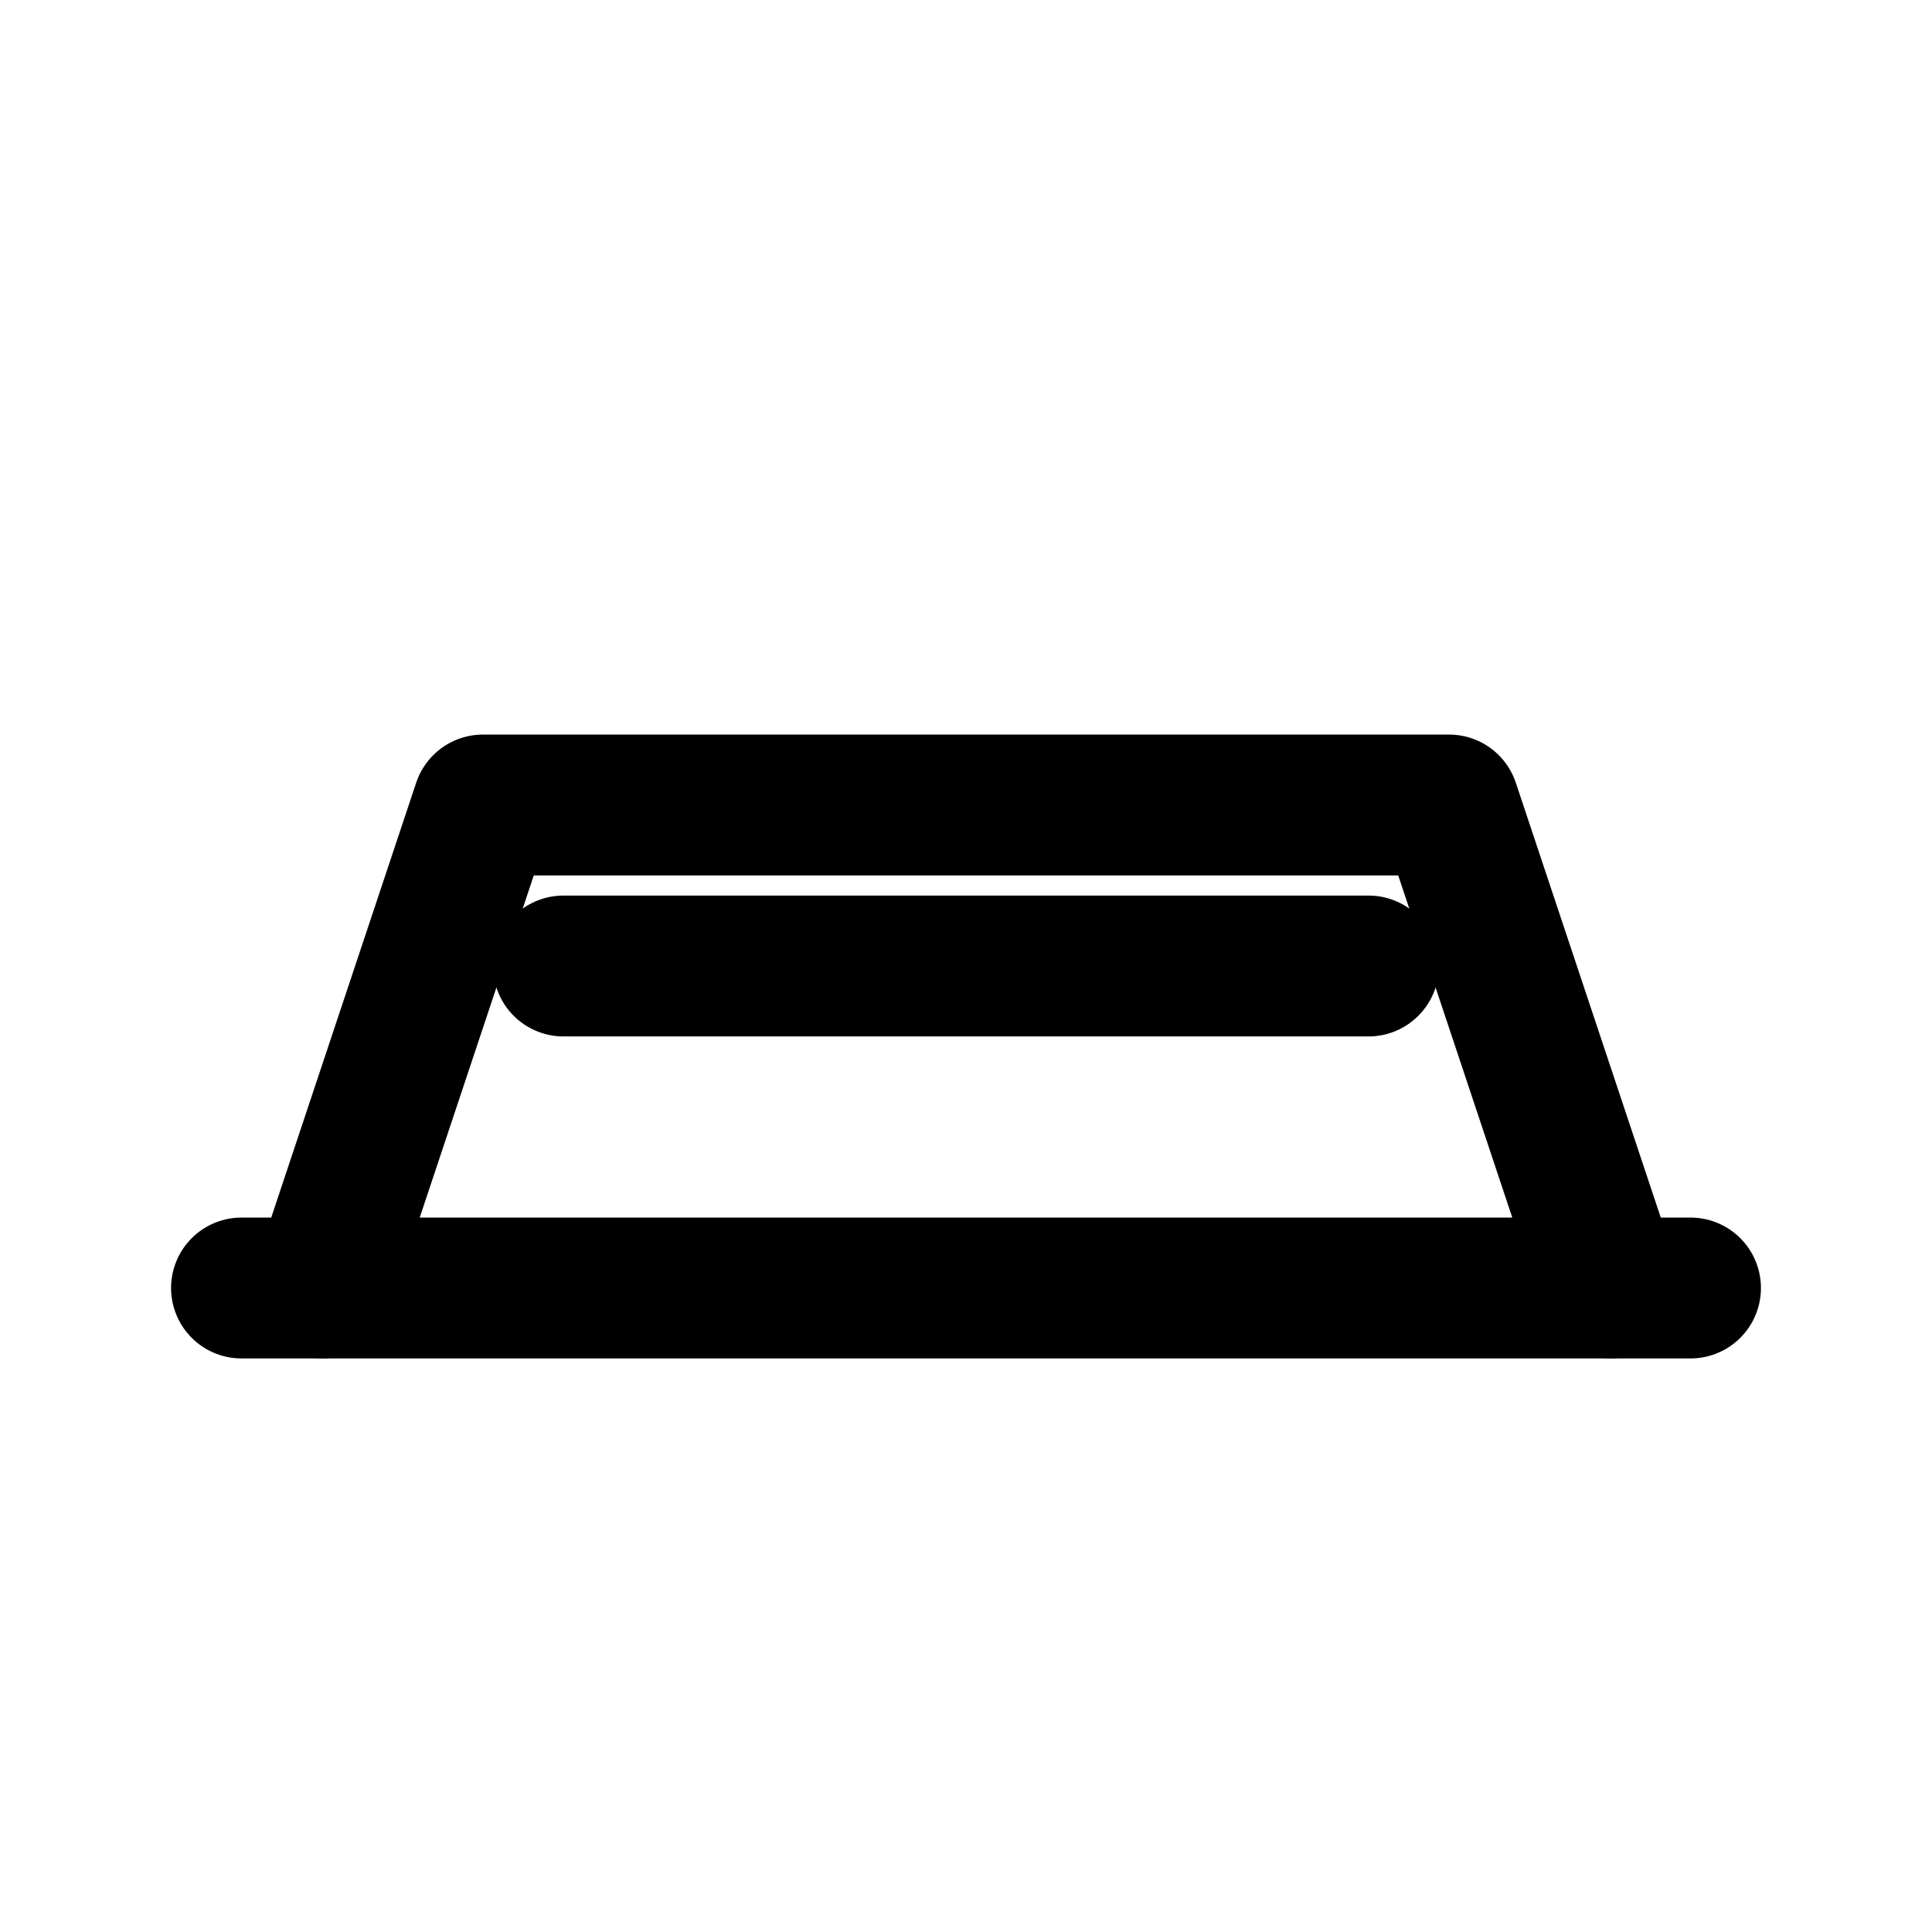
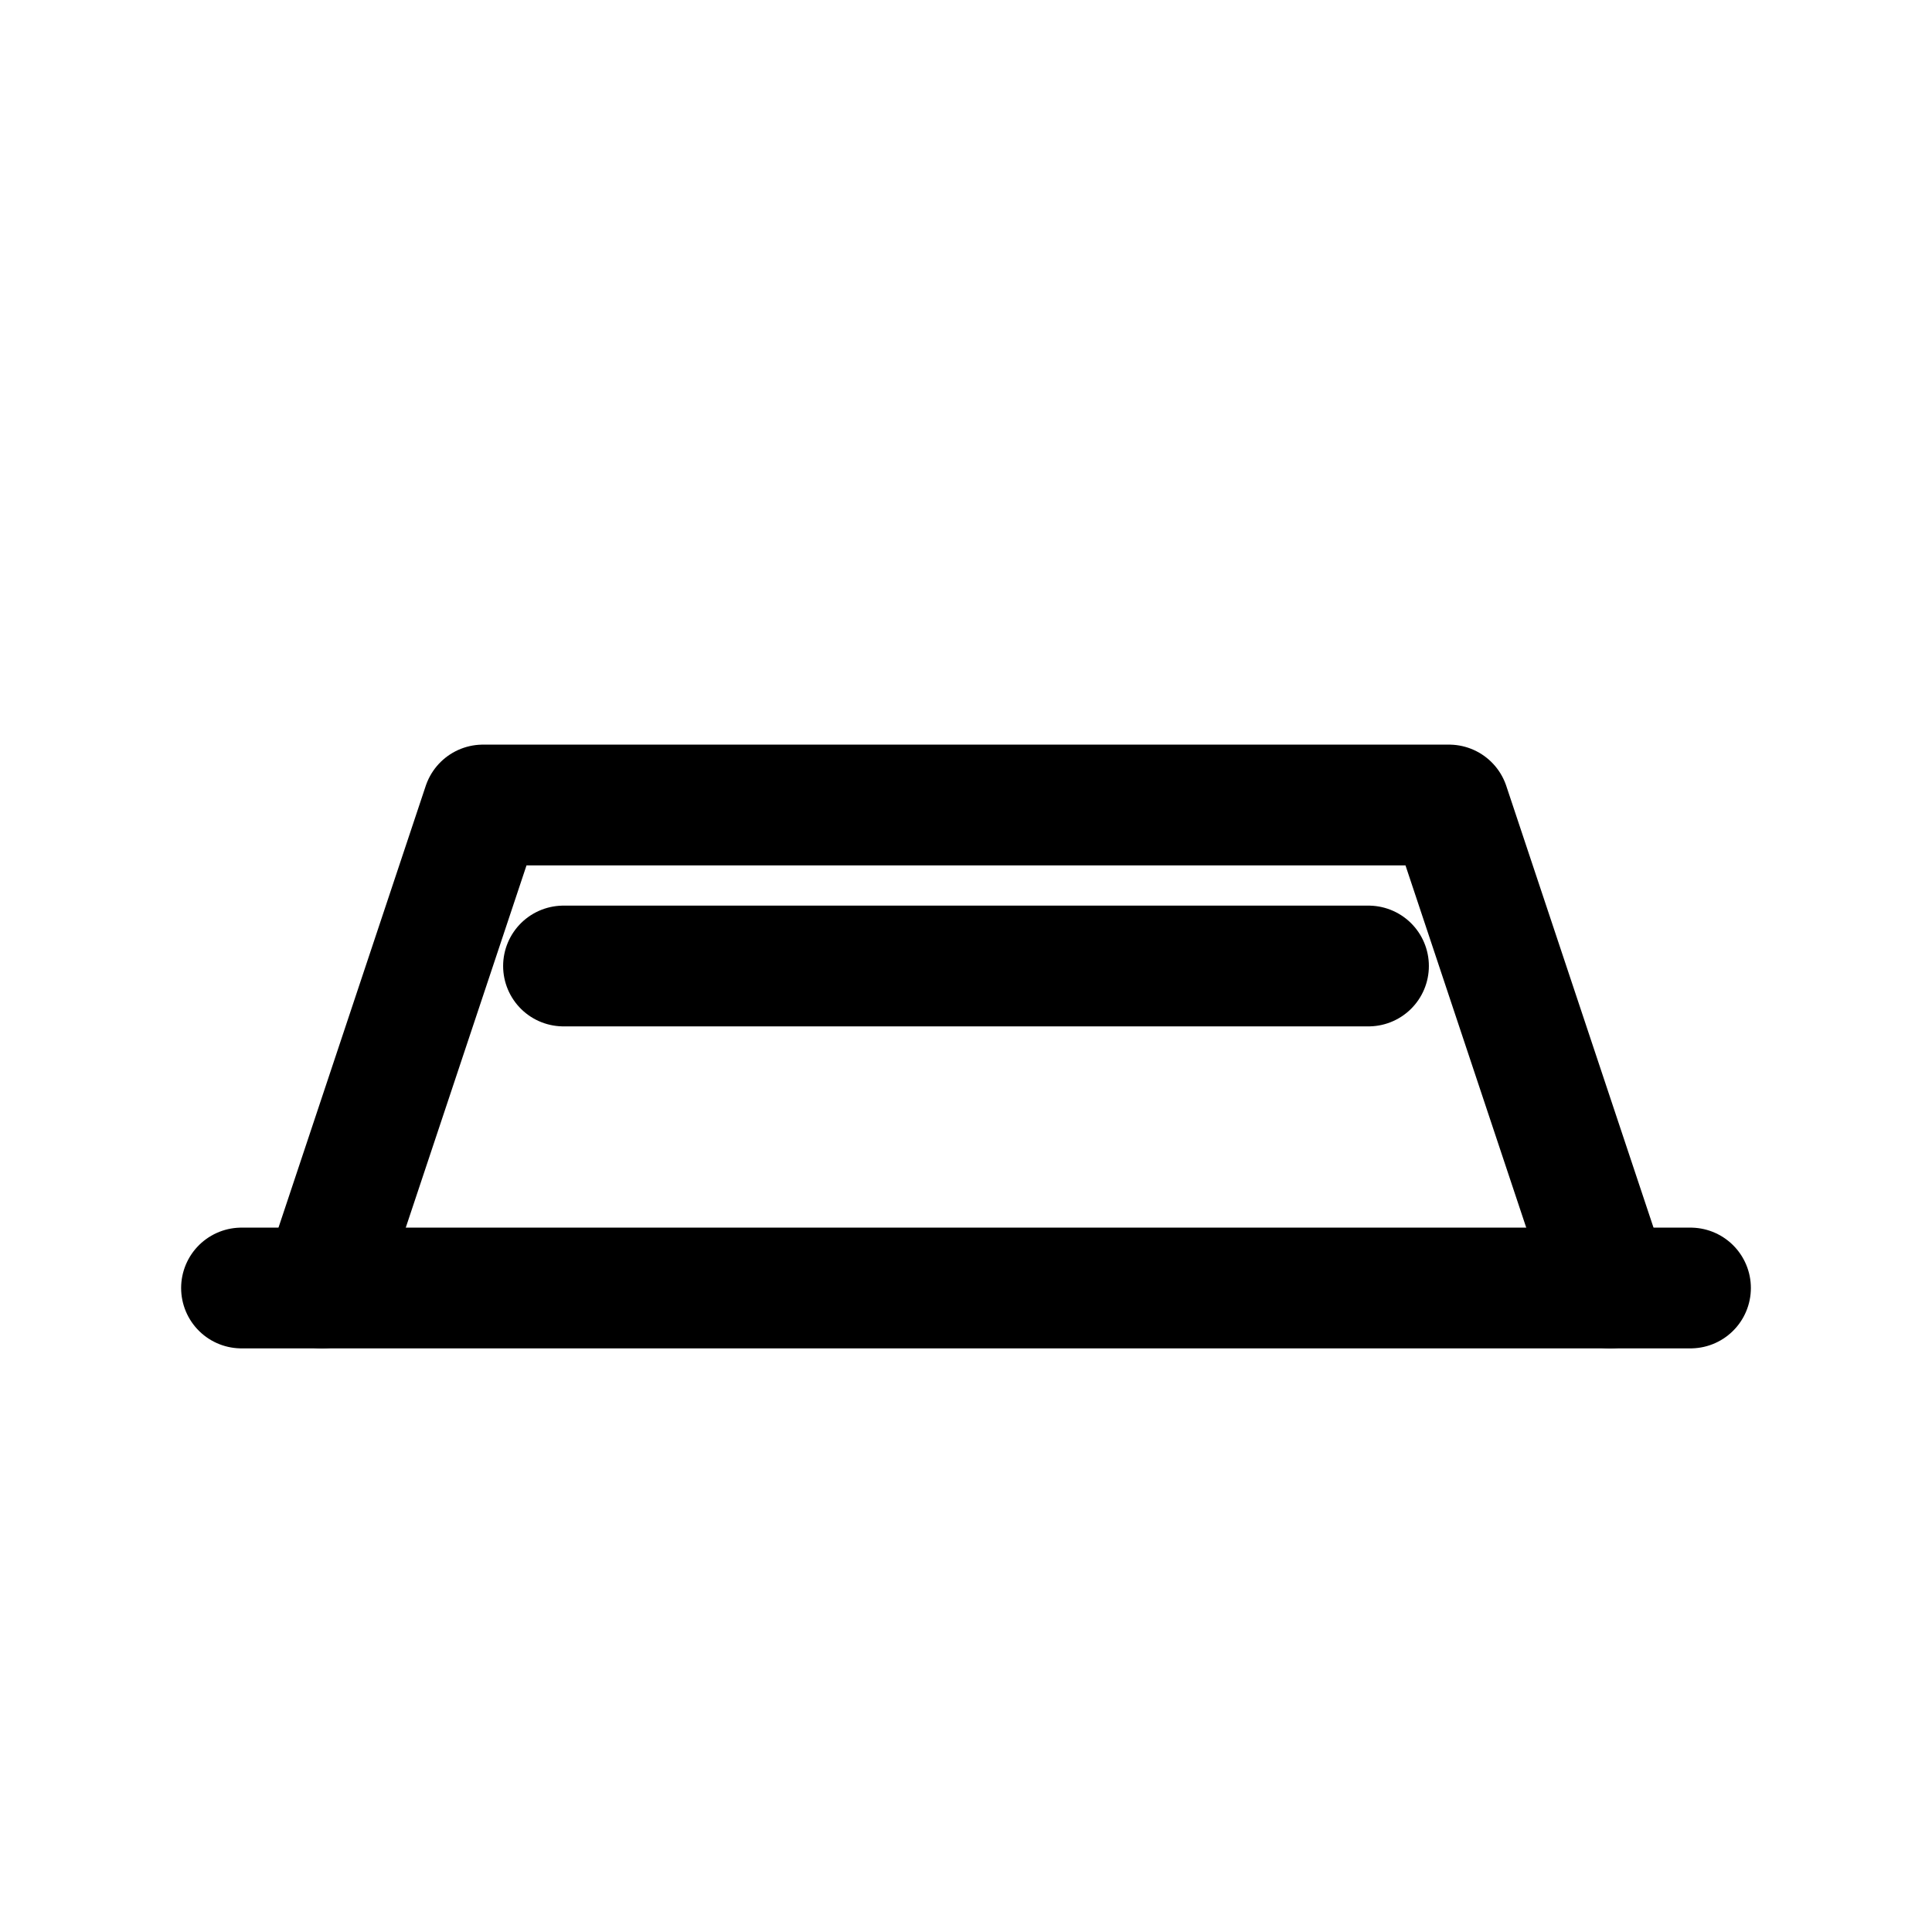
- <svg xmlns="http://www.w3.org/2000/svg" width="24" height="24" viewBox="0 0 24 24" fill="none" stroke="#000000" stroke-width="1.75" stroke-linecap="round" stroke-linejoin="round">
+ <svg xmlns="http://www.w3.org/2000/svg" width="24" height="24" viewBox="0 0 24 24" fill="none" stroke="#000000" stroke-width="1.5" stroke-linecap="round" stroke-linejoin="round">
  <path d="M3 16h18" />
  <path d="M4 16l2-6h12l2 6" />
  <path d="M7 12h10" />
</svg>
